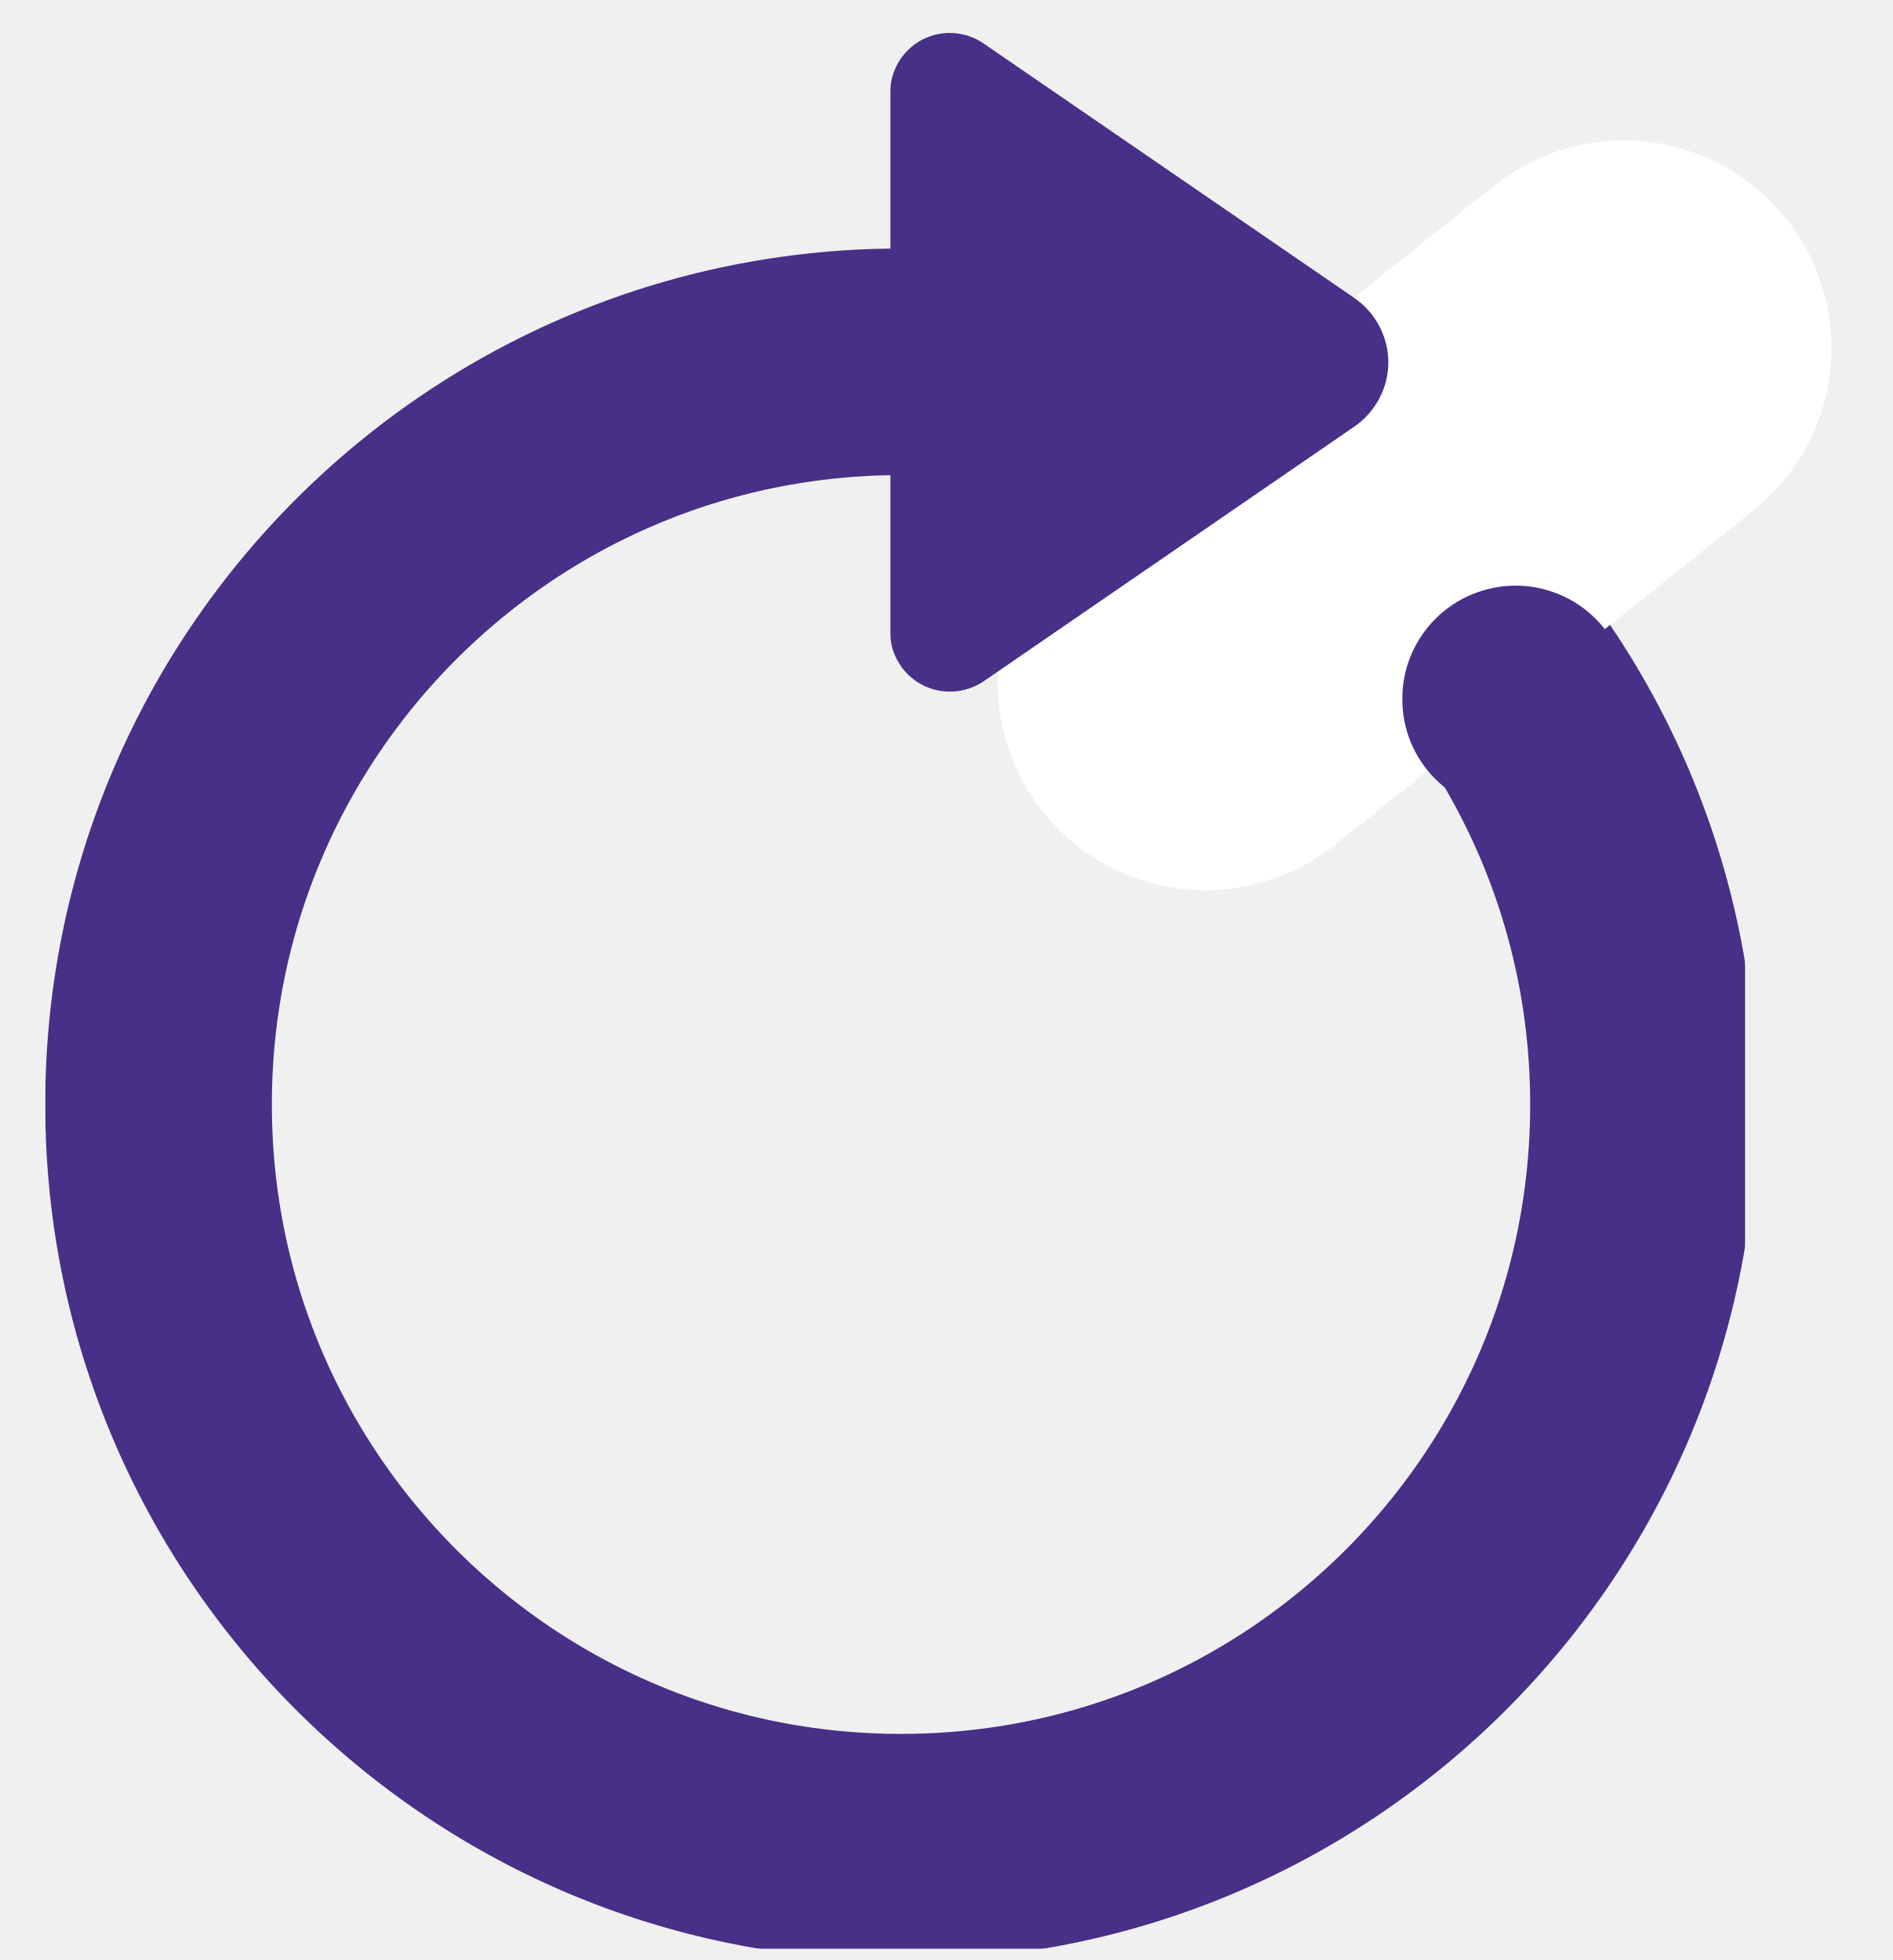
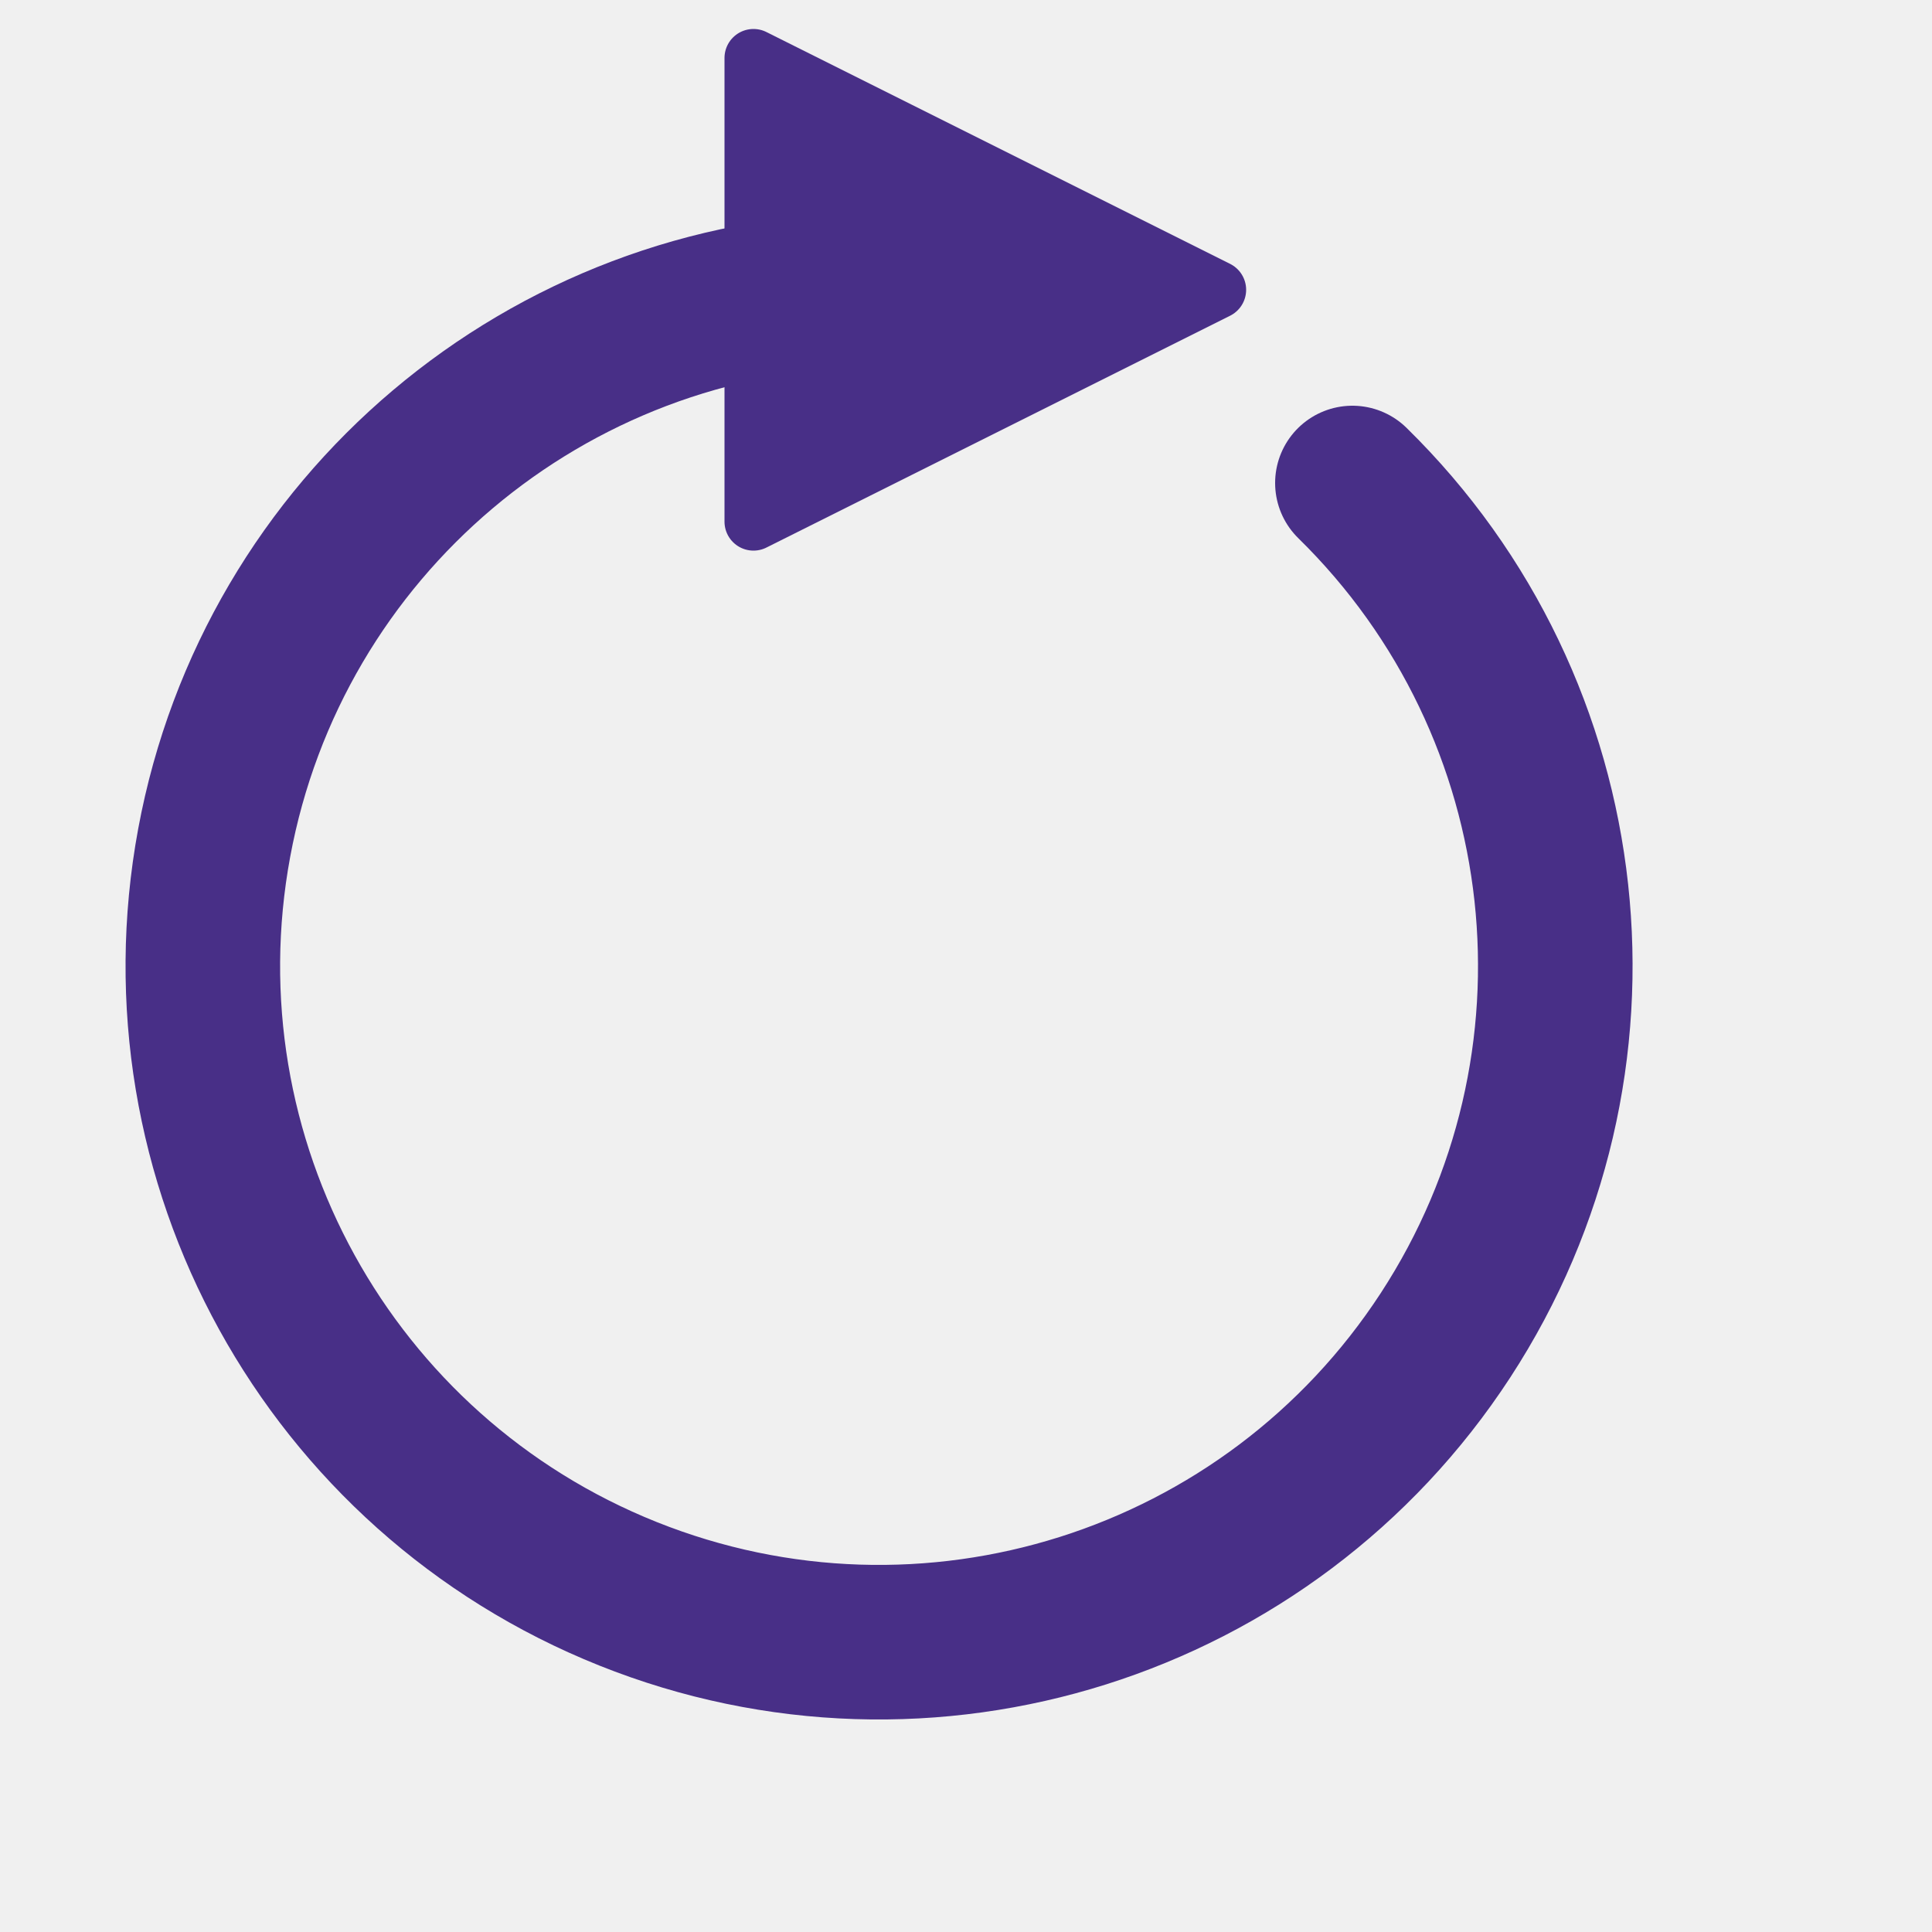
- <svg xmlns="http://www.w3.org/2000/svg" width="28" height="29" viewBox="0 0 28 29" fill="none">
-   <mask id="mask0_434_4350" style="mask-type:luminance" maskUnits="userSpaceOnUse" x="0" y="3" width="26" height="26">
-     <path d="M0.669 3.677H25.814V28.833H0.669V3.677Z" fill="white" />
-   </mask>
-   <g mask="url(#mask0_434_4350)">
-     <mask id="mask1_434_4350" style="mask-type:luminance" maskUnits="userSpaceOnUse" x="0" y="3" width="26" height="27">
-       <path d="M13.328 3.677C6.338 3.677 0.669 9.346 0.669 16.342C0.669 23.336 6.338 29.007 13.328 29.007C20.322 29.007 25.988 23.336 25.988 16.342C25.988 9.346 20.322 3.677 13.328 3.677Z" fill="white" />
-     </mask>
-     <g mask="url(#mask1_434_4350)">
-       <path d="M13.328 3.677C6.338 3.677 0.669 9.346 0.669 16.342C0.669 23.336 6.338 29.007 13.328 29.007C20.322 29.007 25.988 23.336 25.988 16.342C25.988 9.346 20.322 3.677 13.328 3.677Z" stroke="#482F87" stroke-width="6.705" />
-     </g>
-   </g>
-   <path d="M24.018 5.151L17.831 10.098" stroke="white" stroke-width="6.146" stroke-linecap="round" />
-   <mask id="mask2_434_4350" style="mask-type:luminance" maskUnits="userSpaceOnUse" x="13" y="0" width="8" height="11">
-     <path d="M13.168 0.483H20.549V10.255H13.168V0.483Z" fill="white" />
-   </mask>
-   <g mask="url(#mask2_434_4350)">
-     <mask id="mask3_434_4350" style="mask-type:luminance" maskUnits="userSpaceOnUse" x="13" y="0" width="8" height="11">
-       <path d="M20.037 4.411L14.551 0.644C14.28 0.457 13.928 0.437 13.64 0.588C13.349 0.743 13.168 1.043 13.168 1.372V9.352C13.168 9.678 13.349 9.978 13.64 10.132C13.928 10.284 14.28 10.263 14.551 10.08L20.037 6.31C20.348 6.094 20.537 5.739 20.537 5.36C20.537 4.982 20.348 4.627 20.037 4.411Z" fill="white" />
-     </mask>
-     <g mask="url(#mask3_434_4350)">
-       <path d="M13.168 11.029V-0.323H21.419V11.029H13.168Z" fill="#482F87" />
-     </g>
-   </g>
-   <path d="M22.42 12.019C22.196 12.019 21.984 11.975 21.777 11.891C21.573 11.807 21.39 11.684 21.233 11.527C21.076 11.37 20.956 11.189 20.869 10.983C20.785 10.779 20.744 10.563 20.744 10.342C20.744 10.121 20.785 9.905 20.869 9.702C20.956 9.495 21.076 9.314 21.233 9.157C21.39 9 21.573 8.878 21.777 8.793C21.984 8.709 22.196 8.665 22.42 8.665C22.642 8.665 22.857 8.709 23.061 8.793C23.267 8.878 23.448 9 23.605 9.157C23.762 9.314 23.884 9.495 23.969 9.702C24.053 9.905 24.097 10.121 24.097 10.342C24.097 10.563 24.053 10.779 23.969 10.983C23.884 11.189 23.762 11.37 23.605 11.527C23.448 11.684 23.267 11.807 23.061 11.891C22.857 11.975 22.642 12.019 22.42 12.019Z" fill="#482F87" />
+ <svg xmlns="http://www.w3.org/2000/svg" width="100" height="100" viewBox="5 0 100 100">
+   <path d="M 75 25 A 35 35 0 1 1 50 15" fill="none" stroke="#482F87" stroke-width="8" stroke-linecap="round" />
+   <path d="M 68 15 L 44 3 L 44 27 Z" fill="#482F87" stroke="#482F87" stroke-width="3" stroke-linecap="round" stroke-linejoin="round" />
</svg>
